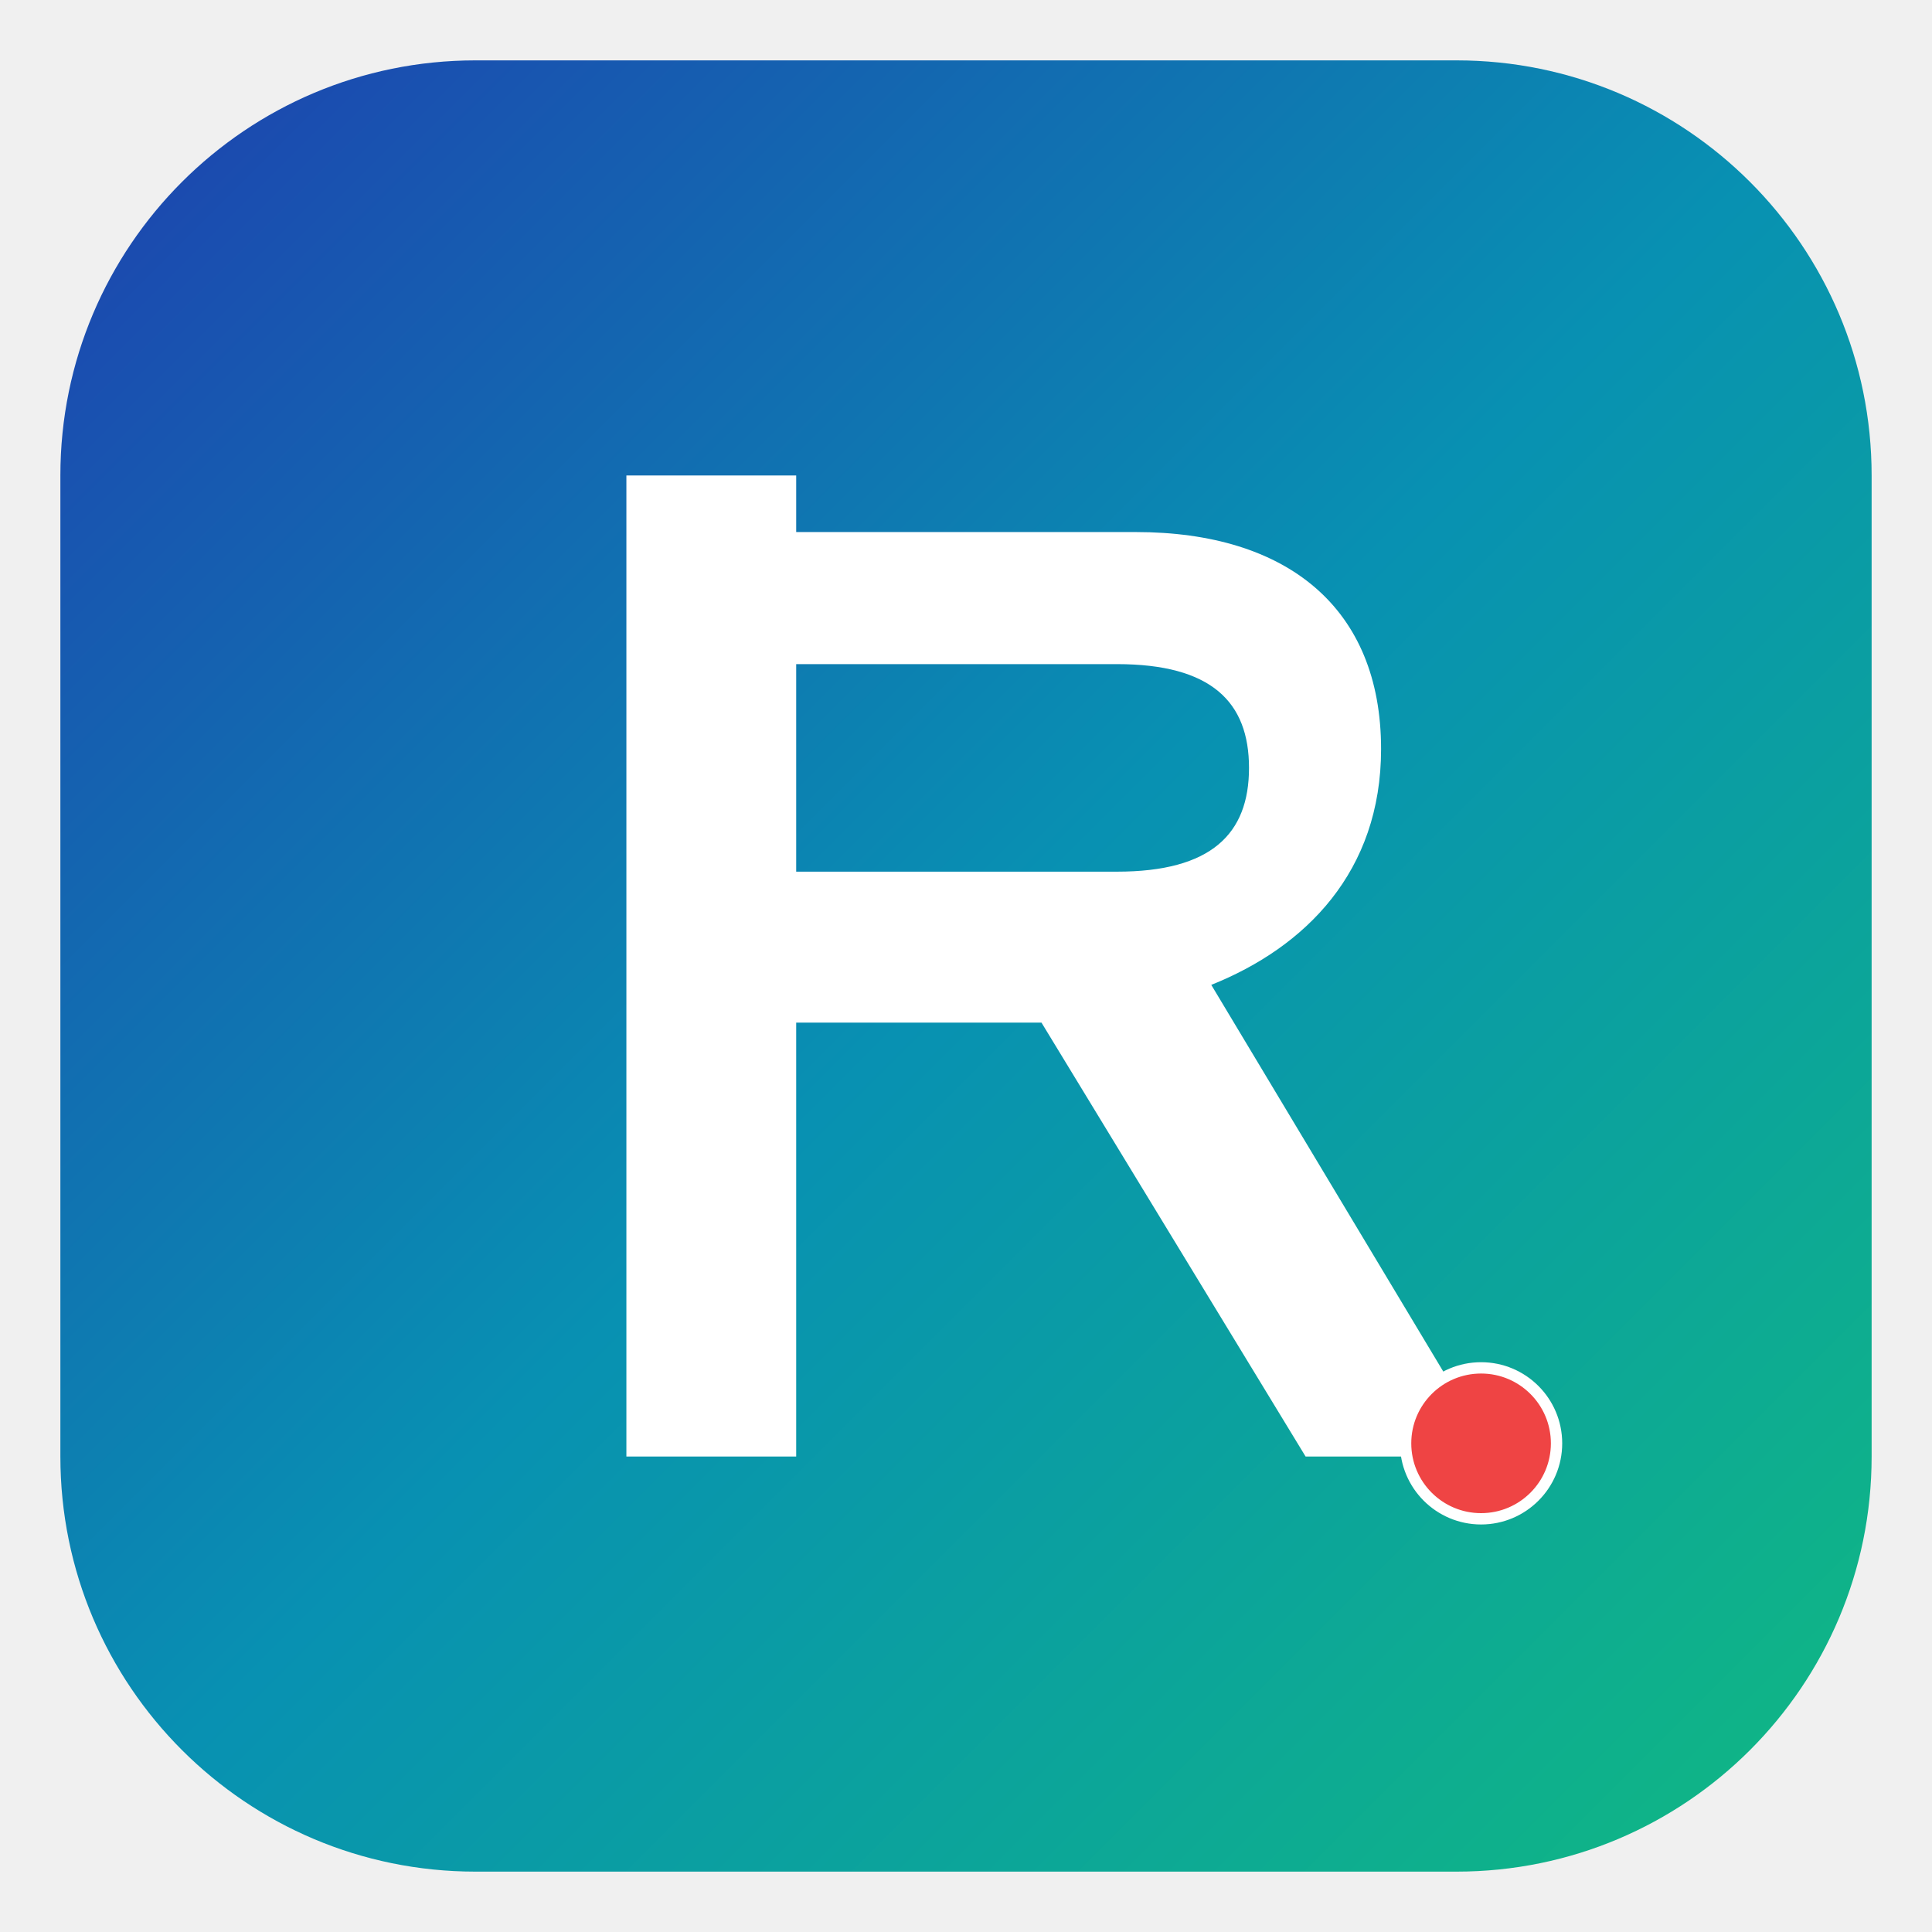
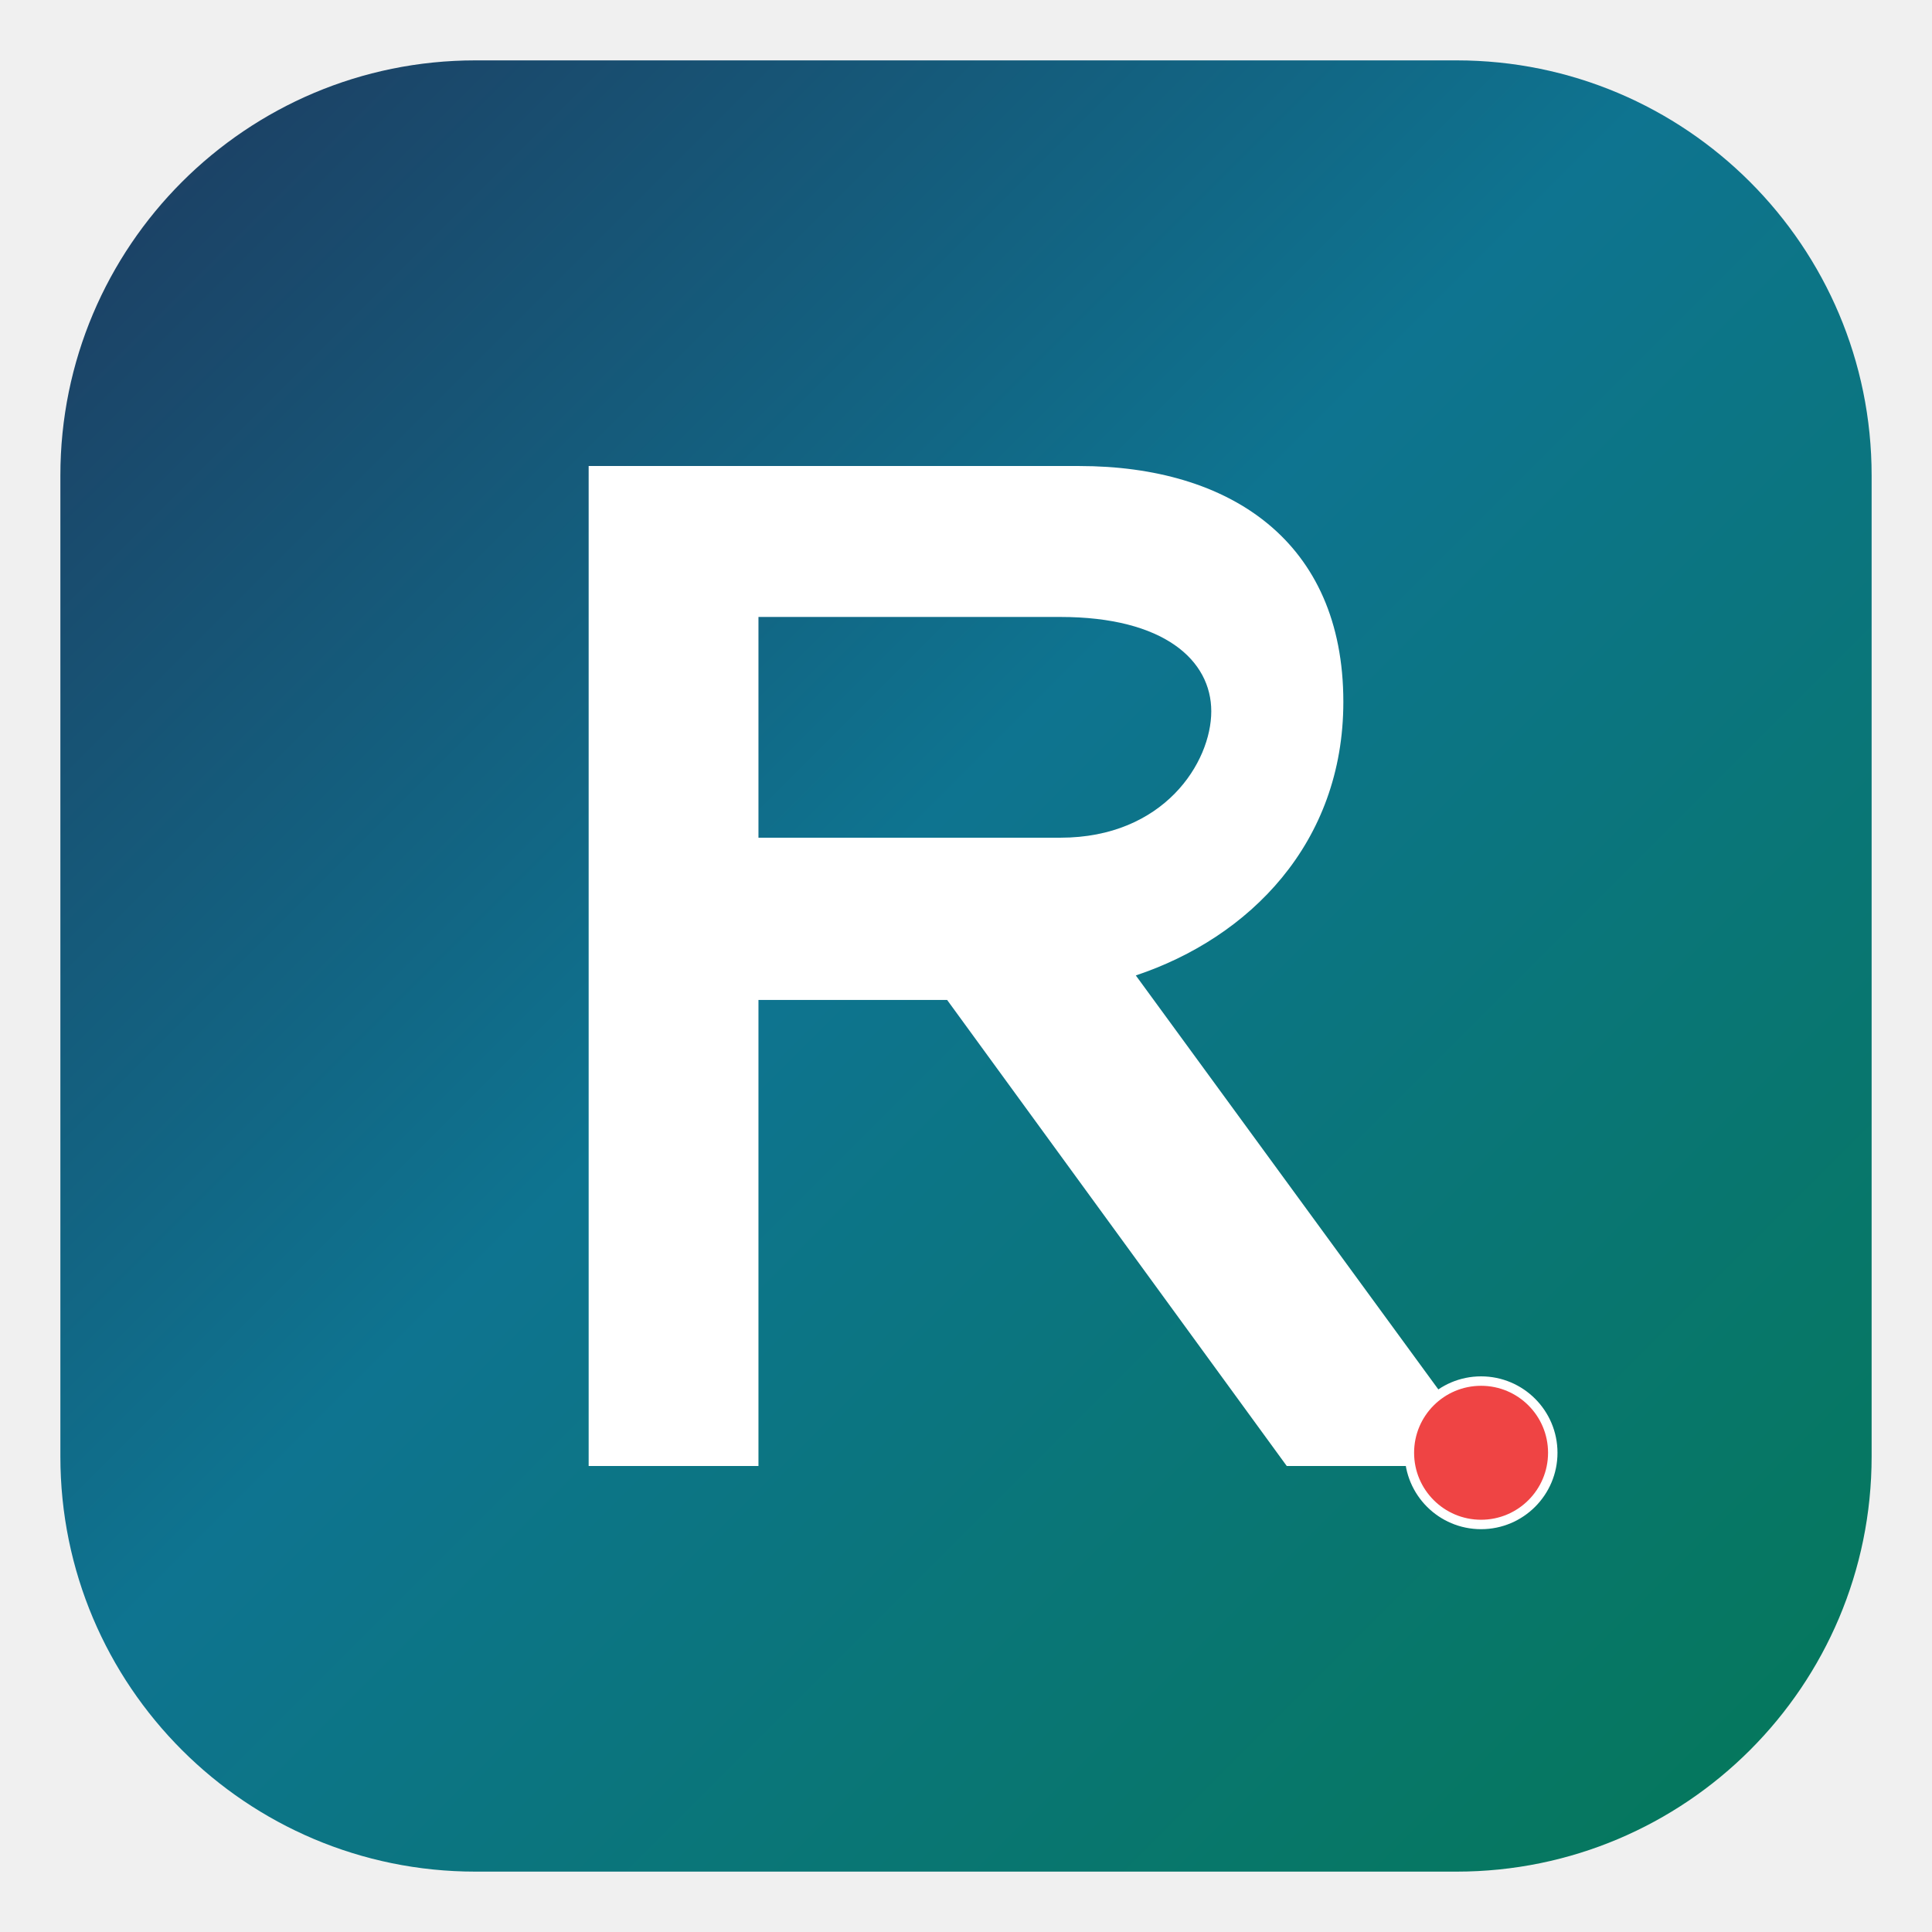
<svg xmlns="http://www.w3.org/2000/svg" width="512" height="512" viewBox="0 0 1024 1024">
  <defs>
    <linearGradient id="bgGradient" x1="0%" y1="0%" x2="100%" y2="100%">
-       <stop offset="0%" stop-color="#1E40AF" />
-       <stop offset="50%" stop-color="#0891B2" />
-       <stop offset="100%" stop-color="#10B981" />
+       <stop offset="0%" stop-color="#1e3a5f" />
+       <stop offset="45%" stop-color="#0e7490" />
+       <stop offset="100%" stop-color="#047857" />
    </linearGradient>
  </defs>
  <rect x="32" y="32" width="960" height="960" rx="220" fill="url(#bgGradient)" />
  <g transform="translate(512, 512)">
-     <path d="       M -180 -260       L -180 260       L -90 260       L -90 30       L 40 30       L 180 260       L 280 260       L 130 10       C 180 -10, 220 -50, 220 -115       C 220 -190, 170 -230, 90 -230       L -90 -230       L -90 -260       L -180 -260       Z       M -90 -160       L 80 -160       C 130 -160, 150 -140, 150 -105       C 150 -70, 130 -50, 80 -50       L -90 -50       L -90 -160       Z     " fill="#FFFFFF" />
+     <path d="       M -200 -265       L 60 -265       C 140 -265, 200 -225, 200 -140       C 200 -65, 150 -15, 90 5       L 280 265       L 170 265       L -10 18       L -110 18       L -110 265       L -200 265       Z       M -110 -185       L 50 -185       C 105 -185, 130 -162, 130 -135       C 130 -108, 105 -68, 50 -68       L -110 -68       Z     " fill="#FFFFFF" fill-rule="evenodd" />
  </g>
-   <circle cx="785" cy="765" r="40" fill="#EF4444" stroke="#FFFFFF" stroke-width="6" />
+   <circle cx="785" cy="770" r="38" fill="#ef4444" stroke="#FFFFFF" stroke-width="5" />
</svg>
